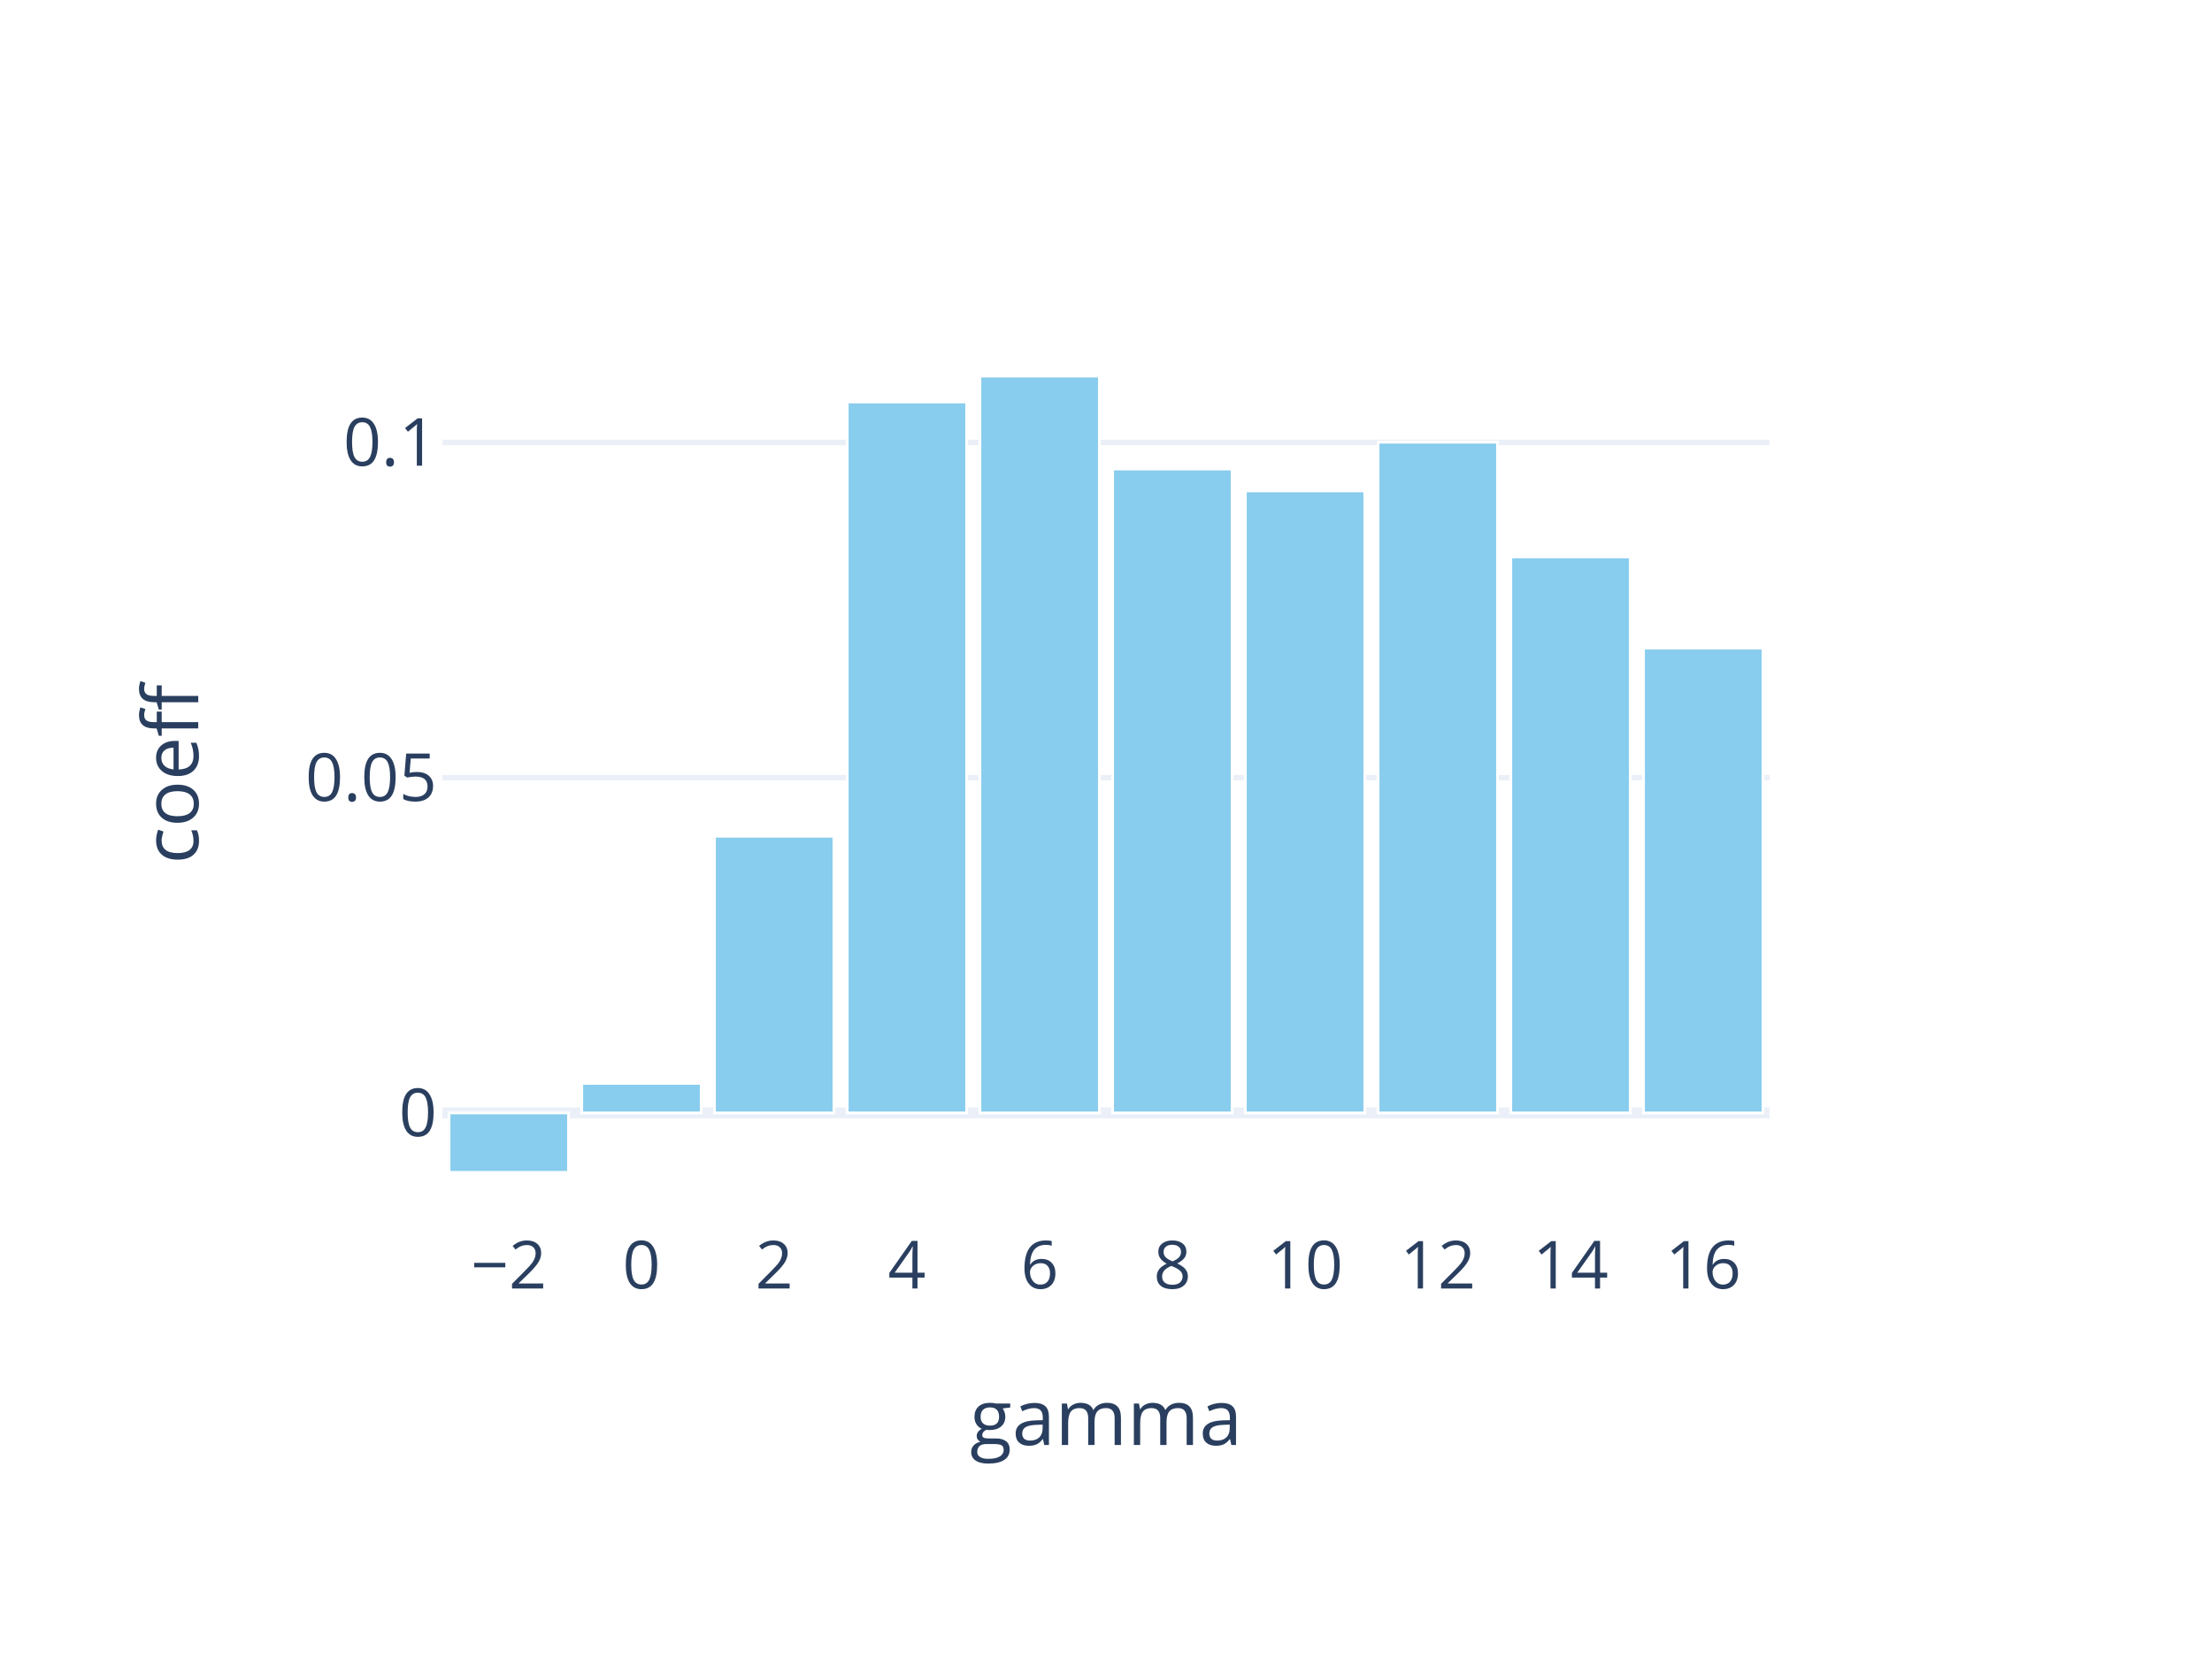
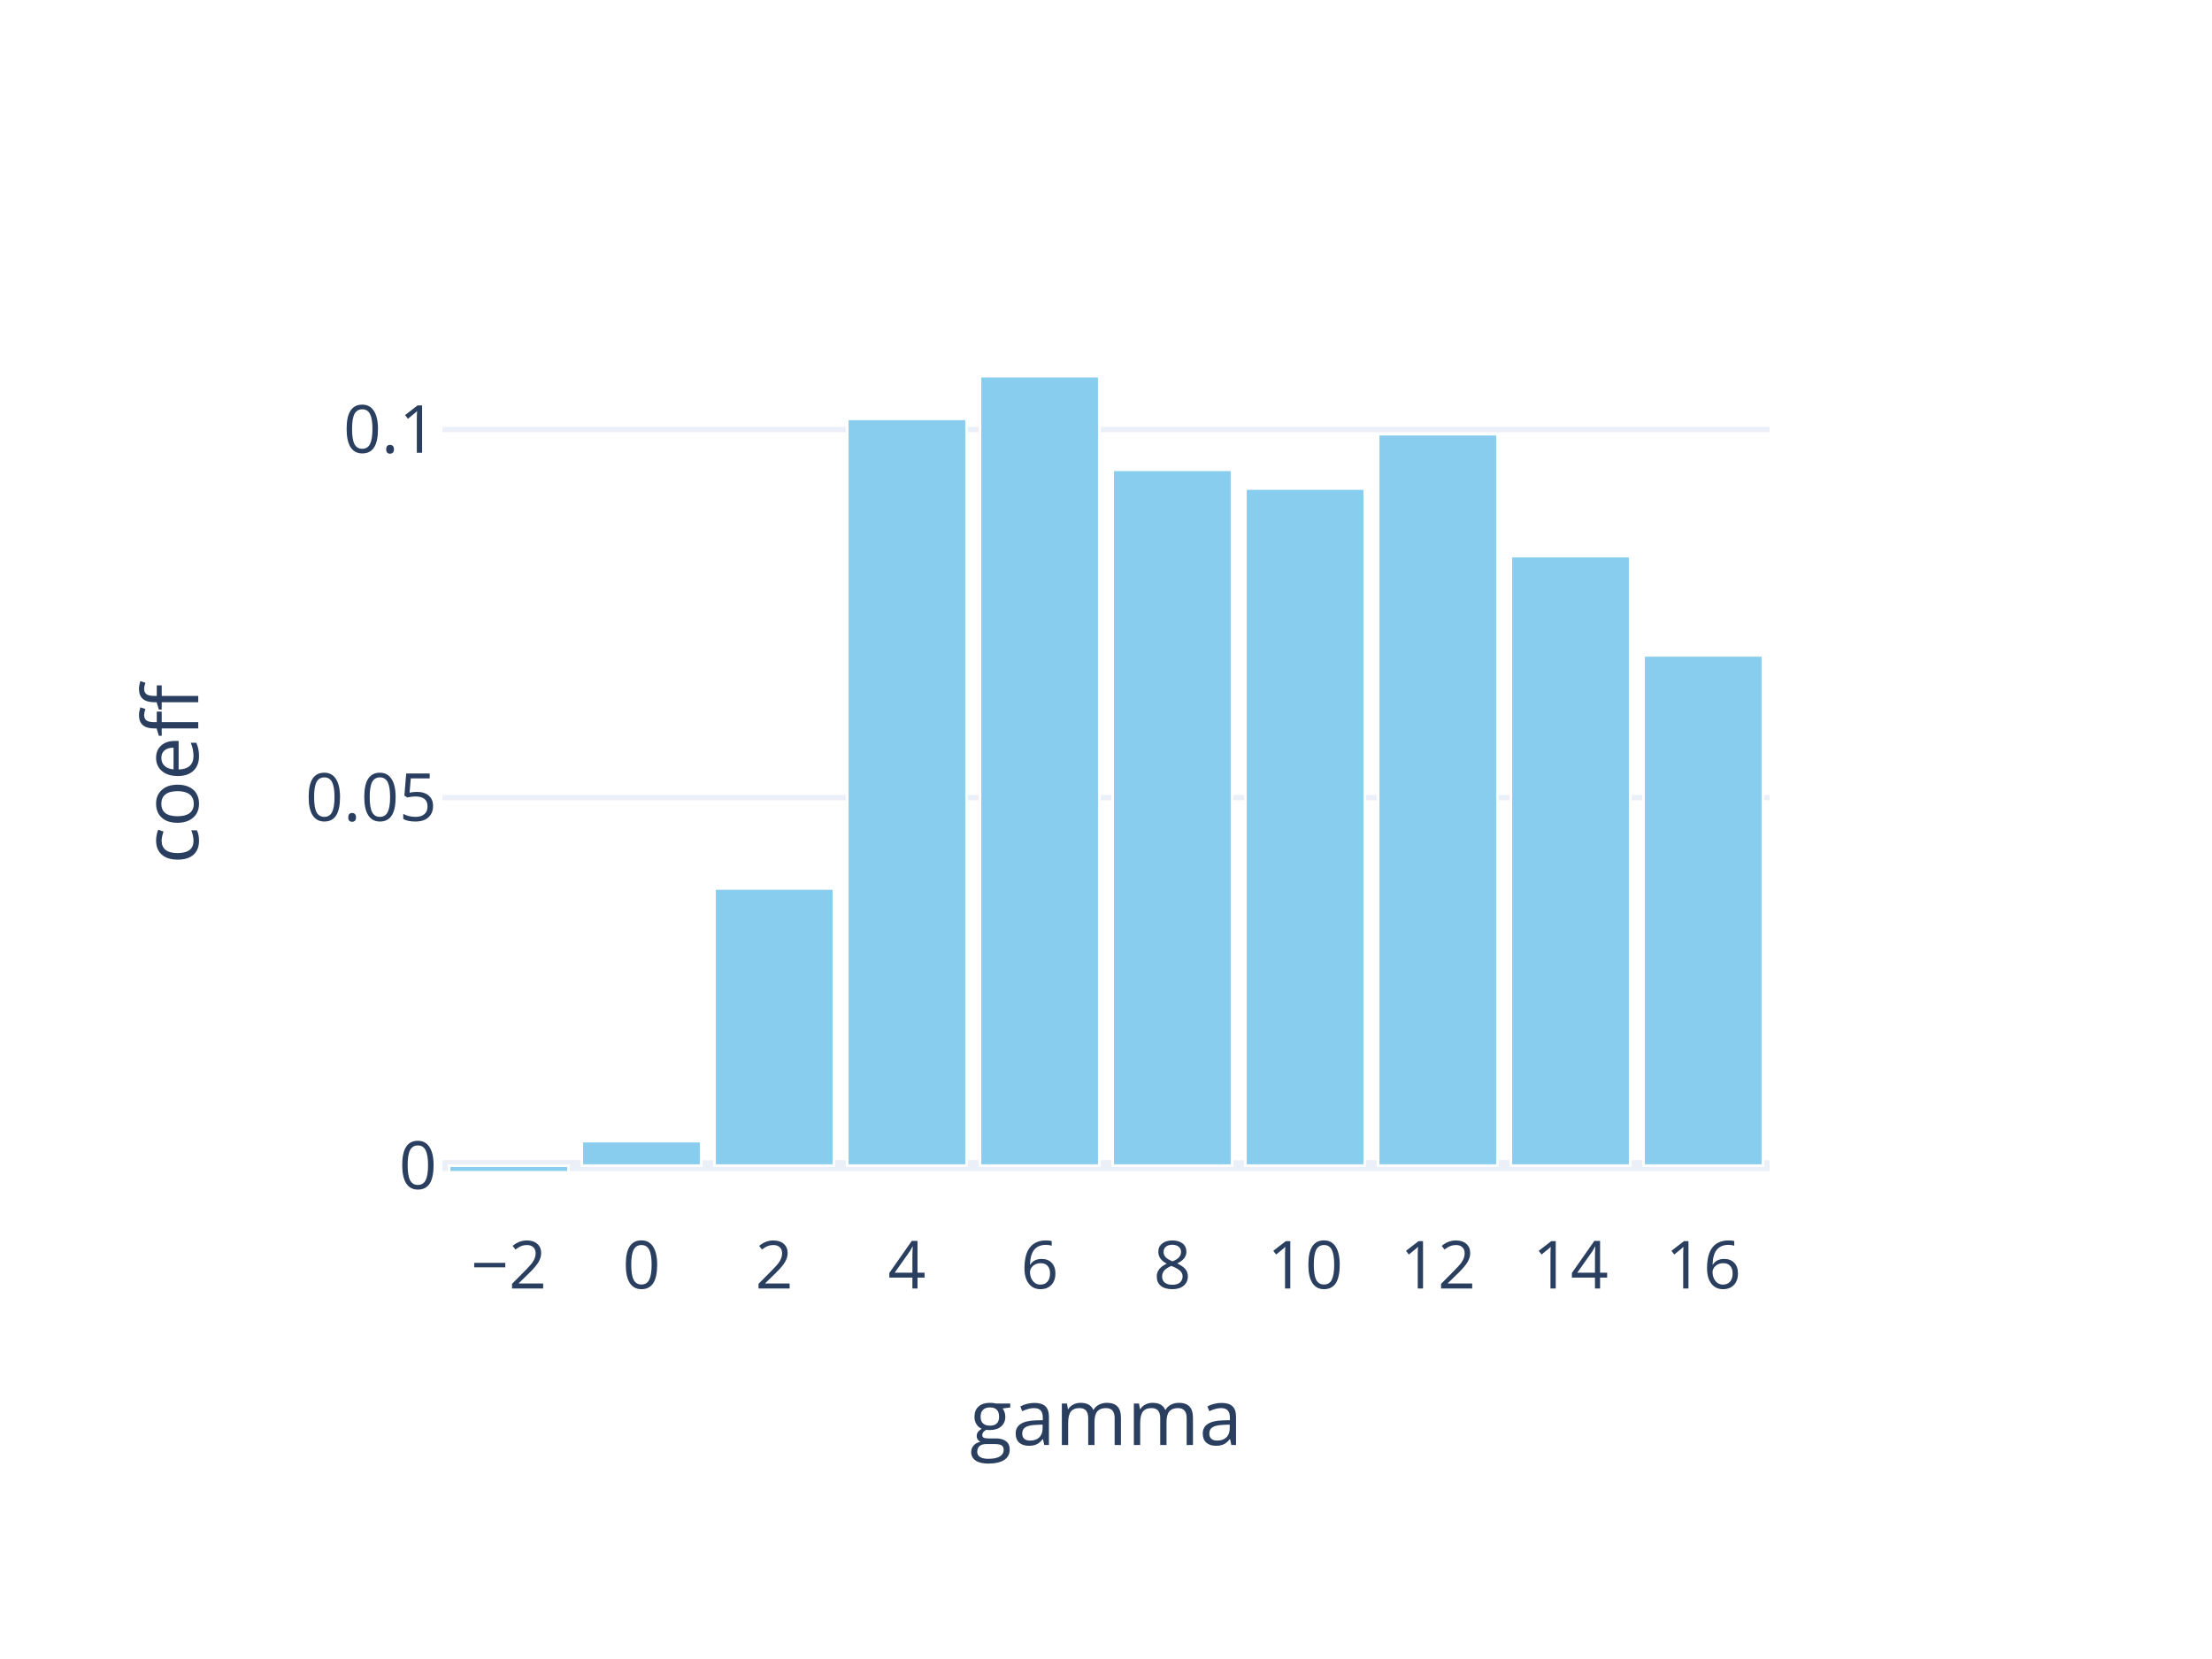
<svg xmlns="http://www.w3.org/2000/svg" class="main-svg" width="400" height="300" style="" viewBox="0 0 400 300">
  <rect x="0" y="0" width="400" height="300" style="fill: rgb(255, 255, 255); fill-opacity: 1;" />
-   <defs id="defs-55835b">
+   <defs id="defs-99b3fe">
    <g class="clips">
-       <clipPath id="clip55835bxyplot" class="plotclip">
+       <clipPath id="clip99b3fexyplot" class="plotclip">
        <rect width="240" height="160" />
      </clipPath>
-       <clipPath class="axesclip" id="clip55835bx">
+       <clipPath class="axesclip" id="clip99b3fex">
        <rect x="80" y="0" width="240" height="300" />
      </clipPath>
-       <clipPath class="axesclip" id="clip55835by">
+       <clipPath class="axesclip" id="clip99b3fey">
        <rect x="0" y="60" width="400" height="160" />
      </clipPath>
-       <clipPath class="axesclip" id="clip55835bxy">
+       <clipPath class="axesclip" id="clip99b3fexy">
        <rect x="80" y="60" width="240" height="160" />
      </clipPath>
    </g>
    <g class="gradients" />
    <g class="patterns" />
  </defs>
  <g class="bglayer" />
  <g class="layer-below">
    <g class="imagelayer" />
    <g class="shapelayer" />
  </g>
  <g class="cartesianlayer">
    <g class="subplot xy">
      <g class="layer-subplot">
        <g class="shapelayer" />
        <g class="imagelayer" />
      </g>
      <g class="minor-gridlayer">
        <g class="x" />
        <g class="y" />
      </g>
      <g class="gridlayer">
        <g class="x" />
        <g class="y">
-           <path class="ygrid crisp" transform="translate(0,140.63)" d="M80,0h240" style="stroke: rgb(235, 240, 248); stroke-opacity: 1; stroke-width: 1px;" />
-           <path class="ygrid crisp" transform="translate(0,80.01)" d="M80,0h240" style="stroke: rgb(235, 240, 248); stroke-opacity: 1; stroke-width: 1px;" />
+           <path class="ygrid crisp" transform="translate(0,144.23)" d="M80,0h240" style="stroke: rgb(235, 240, 248); stroke-opacity: 1; stroke-width: 1px;" />
+           <path class="ygrid crisp" transform="translate(0,77.67)" d="M80,0h240" style="stroke: rgb(235, 240, 248); stroke-opacity: 1; stroke-width: 1px;" />
        </g>
      </g>
      <g class="zerolinelayer">
-         <path class="yzl zl crisp" transform="translate(0,201.25)" d="M80,0h240" style="stroke: rgb(235, 240, 248); stroke-opacity: 1; stroke-width: 2px;" />
+         <path class="yzl zl crisp" transform="translate(0,210.79)" d="M80,0h240" style="stroke: rgb(235, 240, 248); stroke-opacity: 1; stroke-width: 2px;" />
      </g>
      <g class="layer-between">
        <g class="shapelayer" />
        <g class="imagelayer" />
      </g>
      <path class="xlines-below" />
      <path class="ylines-below" />
      <g class="overlines-below" />
      <g class="xaxislayer-below" />
      <g class="yaxislayer-below" />
      <g class="overaxes-below" />
      <g class="overplot">
-         <g class="xy" transform="translate(80,60)" clip-path="url(#clip55835bxyplot)">
+         <g class="xy" transform="translate(80,60)" clip-path="url(#clip99b3fexyplot)">
          <g class="barlayer mlayer">
            <g class="trace bars" style="opacity: 1;">
              <g class="points">
                <g class="point">
-                   <path d="M145.2,141.25V28.77H166.8V141.25Z" style="vector-effect: none; opacity: 1; stroke-width: 0.5px; fill: rgb(136, 204, 238); fill-opacity: 1; stroke: rgb(255, 255, 255); stroke-opacity: 1;" />
+                   <path d="M193.2,150.79V40.54H214.8V150.79Z" style="vector-effect: none; opacity: 1; stroke-width: 0.5px; fill: rgb(136, 204, 238); fill-opacity: 1; stroke: rgb(255, 255, 255); stroke-opacity: 1;" />
                </g>
                <g class="point">
-                   <path d="M73.2,141.25V12.7H94.8V141.25Z" style="vector-effect: none; opacity: 1; stroke-width: 0.5px; fill: rgb(136, 204, 238); fill-opacity: 1; stroke: rgb(255, 255, 255); stroke-opacity: 1;" />
+                   <path d="M97.2,150.79V8H118.8V150.79Z" style="vector-effect: none; opacity: 1; stroke-width: 0.5px; fill: rgb(136, 204, 238); fill-opacity: 1; stroke: rgb(255, 255, 255); stroke-opacity: 1;" />
                </g>
                <g class="point">
-                   <path d="M169.2,141.25V19.96H190.8V141.25Z" style="vector-effect: none; opacity: 1; stroke-width: 0.5px; fill: rgb(136, 204, 238); fill-opacity: 1; stroke: rgb(255, 255, 255); stroke-opacity: 1;" />
+                   <path d="M217.2,150.79V58.5H238.8V150.79Z" style="vector-effect: none; opacity: 1; stroke-width: 0.5px; fill: rgb(136, 204, 238); fill-opacity: 1; stroke: rgb(255, 255, 255); stroke-opacity: 1;" />
                </g>
                <g class="point">
-                   <path d="M217.2,141.25V57.2H238.8V141.25Z" style="vector-effect: none; opacity: 1; stroke-width: 0.5px; fill: rgb(136, 204, 238); fill-opacity: 1; stroke: rgb(255, 255, 255); stroke-opacity: 1;" />
+                   <path d="M121.2,150.79V24.94H142.8V150.79Z" style="vector-effect: none; opacity: 1; stroke-width: 0.5px; fill: rgb(136, 204, 238); fill-opacity: 1; stroke: rgb(255, 255, 255); stroke-opacity: 1;" />
                </g>
                <g class="point">
-                   <path d="M97.2,141.25V8H118.8V141.25Z" style="vector-effect: none; opacity: 1; stroke-width: 0.5px; fill: rgb(136, 204, 238); fill-opacity: 1; stroke: rgb(255, 255, 255); stroke-opacity: 1;" />
+                   <path d="M145.2,150.79V28.33H166.8V150.79Z" style="vector-effect: none; opacity: 1; stroke-width: 0.5px; fill: rgb(136, 204, 238); fill-opacity: 1; stroke: rgb(255, 255, 255); stroke-opacity: 1;" />
                </g>
                <g class="point">
-                   <path d="M49.2,141.25V91.22H70.8V141.25Z" style="vector-effect: none; opacity: 1; stroke-width: 0.5px; fill: rgb(136, 204, 238); fill-opacity: 1; stroke: rgb(255, 255, 255); stroke-opacity: 1;" />
+                   <path d="M49.2,150.79V100.65H70.8V150.79Z" style="vector-effect: none; opacity: 1; stroke-width: 0.5px; fill: rgb(136, 204, 238); fill-opacity: 1; stroke: rgb(255, 255, 255); stroke-opacity: 1;" />
                </g>
                <g class="point">
-                   <path d="M193.2,141.25V40.72H214.8V141.25Z" style="vector-effect: none; opacity: 1; stroke-width: 0.5px; fill: rgb(136, 204, 238); fill-opacity: 1; stroke: rgb(255, 255, 255); stroke-opacity: 1;" />
+                   <path d="M73.2,150.79V15.73H94.8V150.79Z" style="vector-effect: none; opacity: 1; stroke-width: 0.5px; fill: rgb(136, 204, 238); fill-opacity: 1; stroke: rgb(255, 255, 255); stroke-opacity: 1;" />
                </g>
                <g class="point">
-                   <path d="M25.2,141.25V135.91H46.8V141.25Z" style="vector-effect: none; opacity: 1; stroke-width: 0.5px; fill: rgb(136, 204, 238); fill-opacity: 1; stroke: rgb(255, 255, 255); stroke-opacity: 1;" />
+                   <path d="M1.2,150.79V152H22.8V150.79Z" style="vector-effect: none; opacity: 1; stroke-width: 0.5px; fill: rgb(136, 204, 238); fill-opacity: 1; stroke: rgb(255, 255, 255); stroke-opacity: 1;" />
                </g>
                <g class="point">
-                   <path d="M121.2,141.25V24.81H142.8V141.25Z" style="vector-effect: none; opacity: 1; stroke-width: 0.5px; fill: rgb(136, 204, 238); fill-opacity: 1; stroke: rgb(255, 255, 255); stroke-opacity: 1;" />
+                   <path d="M169.2,150.79V18.5H190.8V150.79Z" style="vector-effect: none; opacity: 1; stroke-width: 0.5px; fill: rgb(136, 204, 238); fill-opacity: 1; stroke: rgb(255, 255, 255); stroke-opacity: 1;" />
                </g>
                <g class="point">
-                   <path d="M1.2,141.25V152H22.8V141.25Z" style="vector-effect: none; opacity: 1; stroke-width: 0.5px; fill: rgb(136, 204, 238); fill-opacity: 1; stroke: rgb(255, 255, 255); stroke-opacity: 1;" />
+                   <path d="M25.2,150.79V146.34H46.8V150.79Z" style="vector-effect: none; opacity: 1; stroke-width: 0.5px; fill: rgb(136, 204, 238); fill-opacity: 1; stroke: rgb(255, 255, 255); stroke-opacity: 1;" />
                </g>
              </g>
            </g>
          </g>
        </g>
      </g>
      <g class="zerolinelayer-above" />
      <path class="xlines-above crisp" d="M0,0" style="fill: none;" />
      <path class="ylines-above crisp" d="M0,0" style="fill: none;" />
      <g class="overlines-above" />
      <g class="xaxislayer-above">
        <g class="xtick">
          <text text-anchor="middle" x="0" y="233" transform="translate(92,0)" style="font-family: 'Open Sans', verdana, arial, sans-serif; font-size: 12px; fill: rgb(42, 63, 95); fill-opacity: 1; white-space: pre;">−2</text>
        </g>
        <g class="xtick">
          <text text-anchor="middle" x="0" y="233" style="font-family: 'Open Sans', verdana, arial, sans-serif; font-size: 12px; fill: rgb(42, 63, 95); fill-opacity: 1; white-space: pre;" transform="translate(116,0)">0</text>
        </g>
        <g class="xtick">
          <text text-anchor="middle" x="0" y="233" style="font-family: 'Open Sans', verdana, arial, sans-serif; font-size: 12px; fill: rgb(42, 63, 95); fill-opacity: 1; white-space: pre;" transform="translate(140,0)">2</text>
        </g>
        <g class="xtick">
          <text text-anchor="middle" x="0" y="233" style="font-family: 'Open Sans', verdana, arial, sans-serif; font-size: 12px; fill: rgb(42, 63, 95); fill-opacity: 1; white-space: pre;" transform="translate(164,0)">4</text>
        </g>
        <g class="xtick">
          <text text-anchor="middle" x="0" y="233" style="font-family: 'Open Sans', verdana, arial, sans-serif; font-size: 12px; fill: rgb(42, 63, 95); fill-opacity: 1; white-space: pre;" transform="translate(188,0)">6</text>
        </g>
        <g class="xtick">
          <text text-anchor="middle" x="0" y="233" style="font-family: 'Open Sans', verdana, arial, sans-serif; font-size: 12px; fill: rgb(42, 63, 95); fill-opacity: 1; white-space: pre;" transform="translate(212,0)">8</text>
        </g>
        <g class="xtick">
          <text text-anchor="middle" x="0" y="233" style="font-family: 'Open Sans', verdana, arial, sans-serif; font-size: 12px; fill: rgb(42, 63, 95); fill-opacity: 1; white-space: pre;" transform="translate(236,0)">10</text>
        </g>
        <g class="xtick">
          <text text-anchor="middle" x="0" y="233" style="font-family: 'Open Sans', verdana, arial, sans-serif; font-size: 12px; fill: rgb(42, 63, 95); fill-opacity: 1; white-space: pre;" transform="translate(260,0)">12</text>
        </g>
        <g class="xtick">
          <text text-anchor="middle" x="0" y="233" style="font-family: 'Open Sans', verdana, arial, sans-serif; font-size: 12px; fill: rgb(42, 63, 95); fill-opacity: 1; white-space: pre;" transform="translate(284,0)">14</text>
        </g>
        <g class="xtick">
          <text text-anchor="middle" x="0" y="233" style="font-family: 'Open Sans', verdana, arial, sans-serif; font-size: 12px; fill: rgb(42, 63, 95); fill-opacity: 1; white-space: pre;" transform="translate(308,0)">16</text>
        </g>
      </g>
      <g class="yaxislayer-above">
        <g class="ytick">
-           <text text-anchor="end" x="79" y="4.2" transform="translate(0,201.25)" style="font-family: 'Open Sans', verdana, arial, sans-serif; font-size: 12px; fill: rgb(42, 63, 95); fill-opacity: 1; white-space: pre;">0</text>
+           <text text-anchor="end" x="79" y="4.2" transform="translate(0,210.79)" style="font-family: 'Open Sans', verdana, arial, sans-serif; font-size: 12px; fill: rgb(42, 63, 95); fill-opacity: 1; white-space: pre;">0</text>
        </g>
        <g class="ytick">
-           <text text-anchor="end" x="79" y="4.2" style="font-family: 'Open Sans', verdana, arial, sans-serif; font-size: 12px; fill: rgb(42, 63, 95); fill-opacity: 1; white-space: pre;" transform="translate(0,140.63)">0.05</text>
+           <text text-anchor="end" x="79" y="4.2" style="font-family: 'Open Sans', verdana, arial, sans-serif; font-size: 12px; fill: rgb(42, 63, 95); fill-opacity: 1; white-space: pre;" transform="translate(0,144.23)">0.05</text>
        </g>
        <g class="ytick">
-           <text text-anchor="end" x="79" y="4.2" style="font-family: 'Open Sans', verdana, arial, sans-serif; font-size: 12px; fill: rgb(42, 63, 95); fill-opacity: 1; white-space: pre;" transform="translate(0,80.01)">0.1</text>
+           <text text-anchor="end" x="79" y="4.2" style="font-family: 'Open Sans', verdana, arial, sans-serif; font-size: 12px; fill: rgb(42, 63, 95); fill-opacity: 1; white-space: pre;" transform="translate(0,77.67)">0.1</text>
        </g>
      </g>
      <g class="overaxes-above" />
    </g>
  </g>
  <g class="polarlayer" />
  <g class="smithlayer" />
  <g class="ternarylayer" />
  <g class="geolayer" />
  <g class="funnelarealayer" />
  <g class="pielayer" />
  <g class="iciclelayer" />
  <g class="treemaplayer" />
  <g class="sunburstlayer" />
  <g class="glimages" />
-   <defs id="topdefs-55835b">
+   <defs id="topdefs-99b3fe">
    <g class="clips" />
  </defs>
  <g class="layer-above">
    <g class="imagelayer" />
    <g class="shapelayer" />
  </g>
  <g class="infolayer">
    <g class="g-gtitle" />
    <g class="g-xtitle">
      <text class="xtitle" x="200" y="261.3" text-anchor="middle" style="opacity: 1; font-family: 'Open Sans', verdana, arial, sans-serif; font-size: 14px; fill: rgb(42, 63, 95); fill-opacity: 1; white-space: pre;">gamma</text>
    </g>
    <g class="g-ytitle">
      <text class="ytitle" transform="rotate(-90,35.85,140)" x="35.85" y="140" text-anchor="middle" style="opacity: 1; font-family: 'Open Sans', verdana, arial, sans-serif; font-size: 14px; fill: rgb(42, 63, 95); fill-opacity: 1; white-space: pre;">coeff</text>
    </g>
  </g>
</svg>
